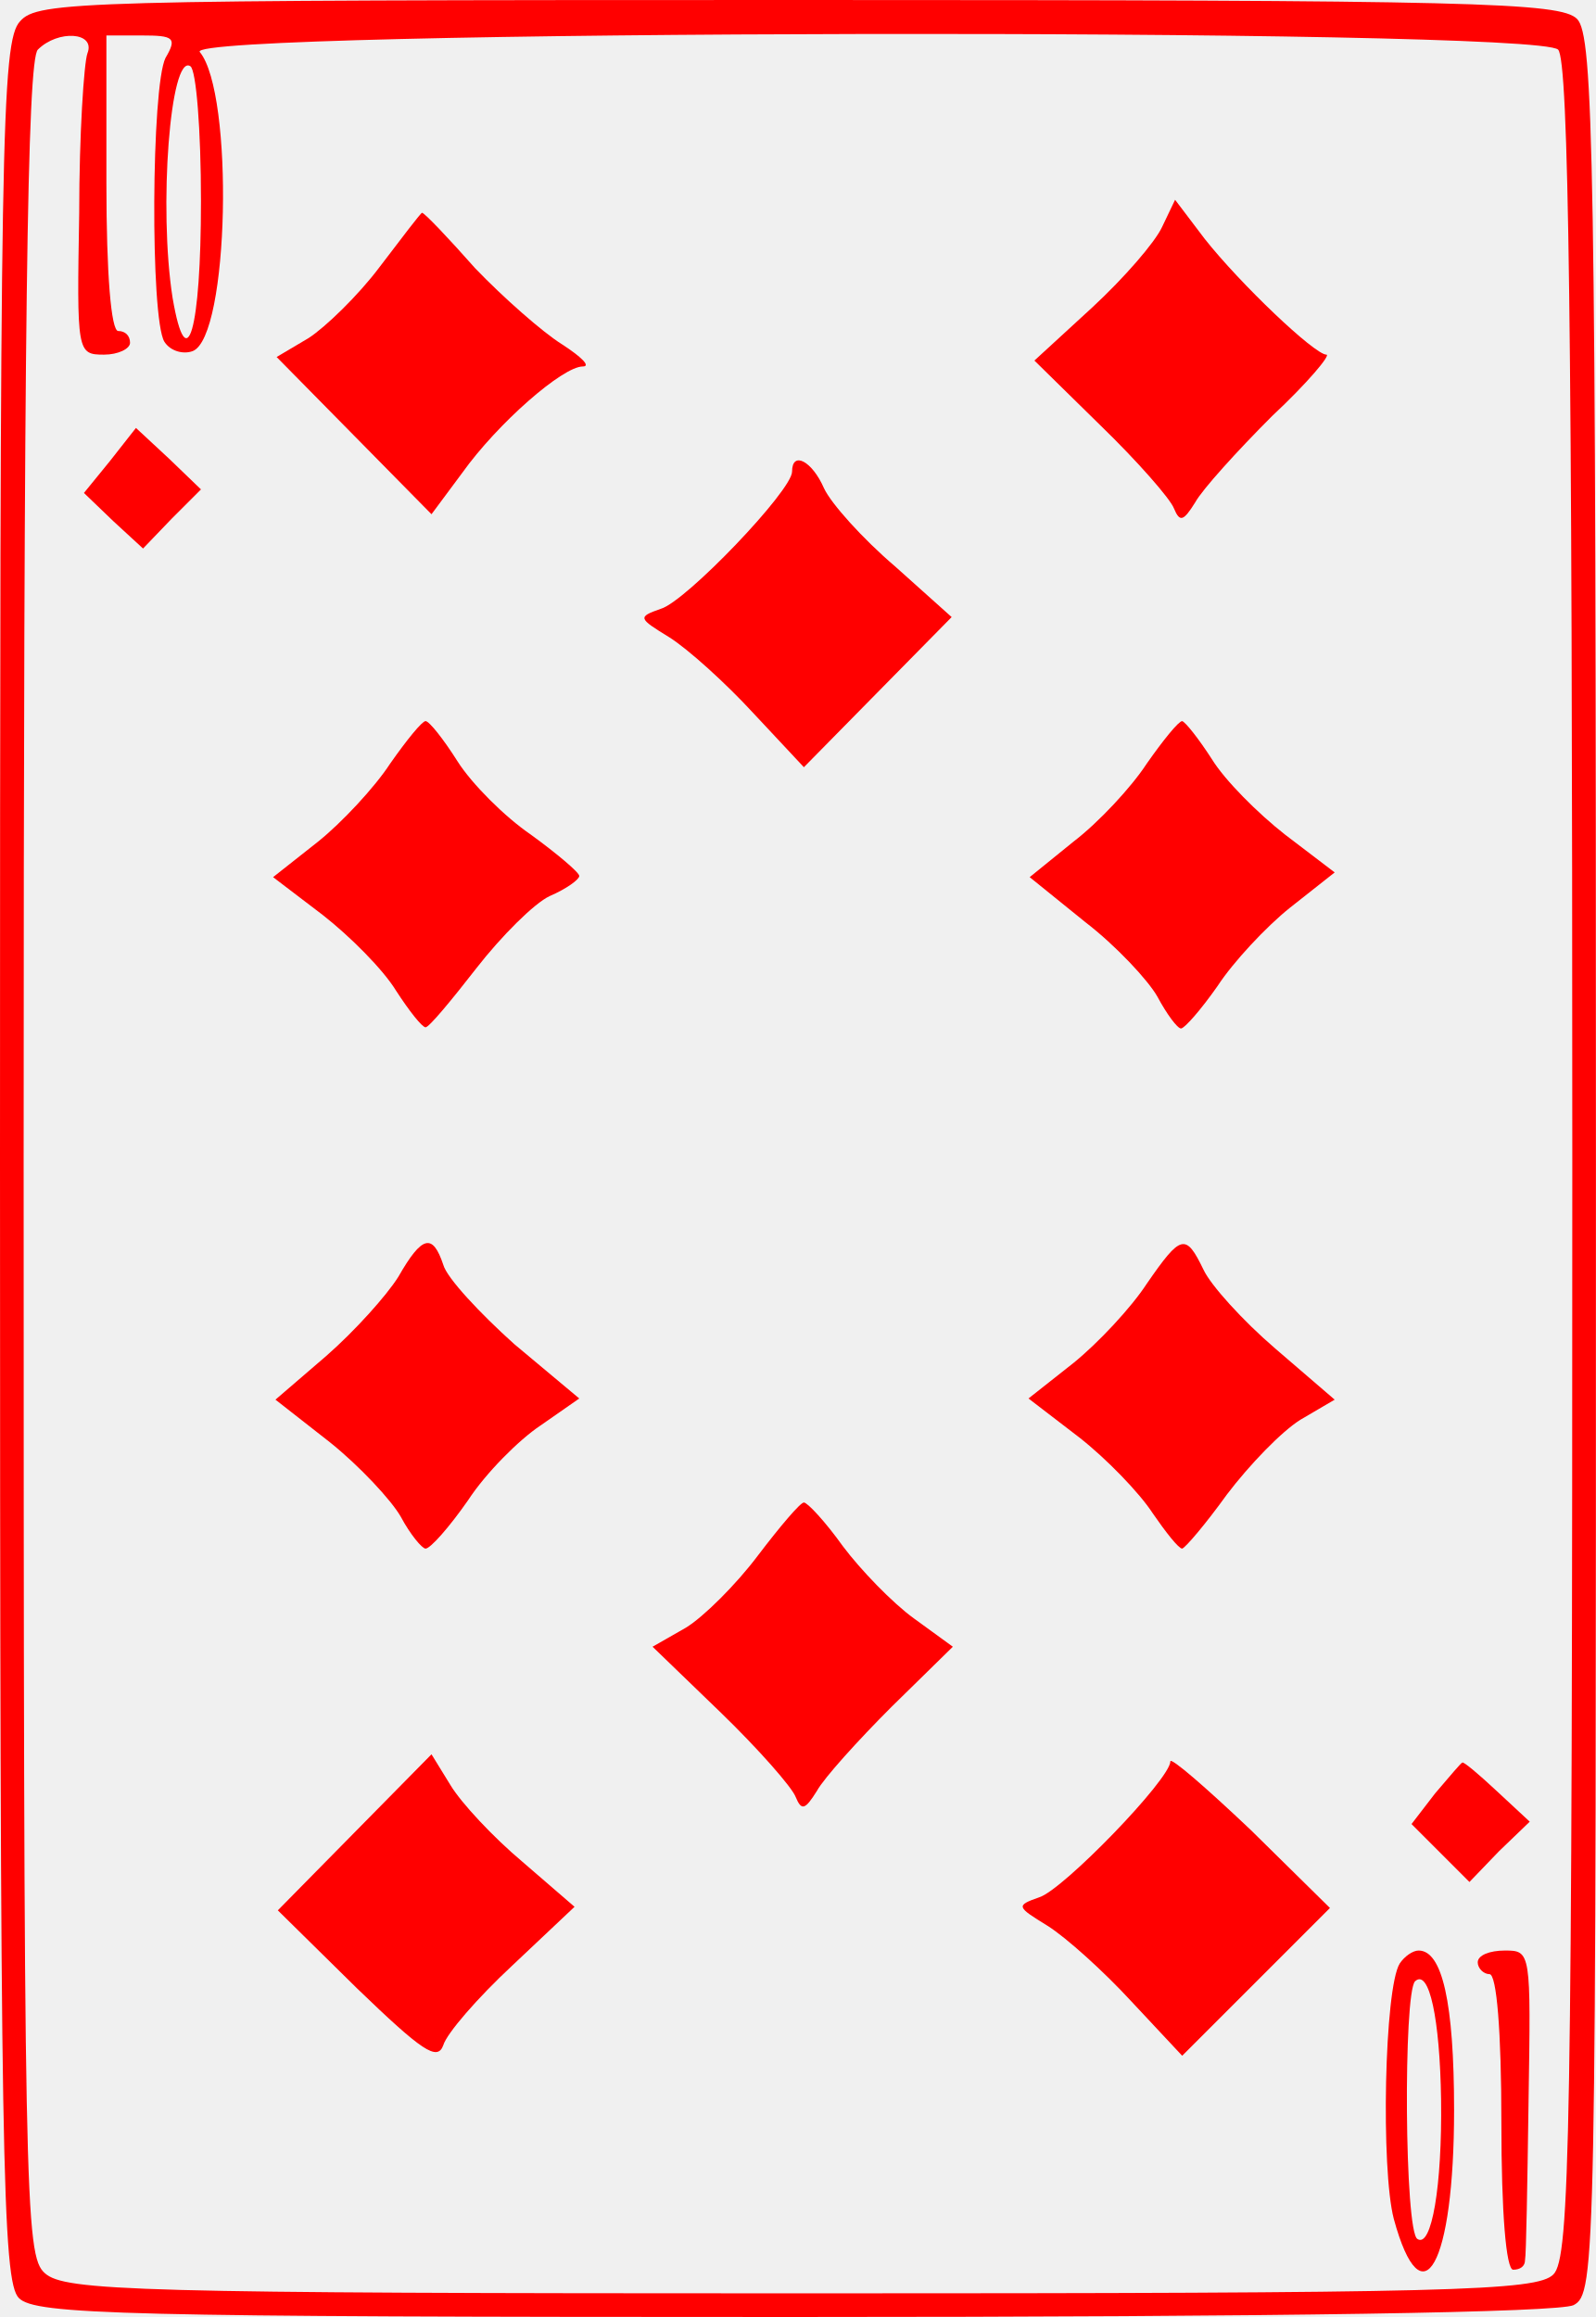
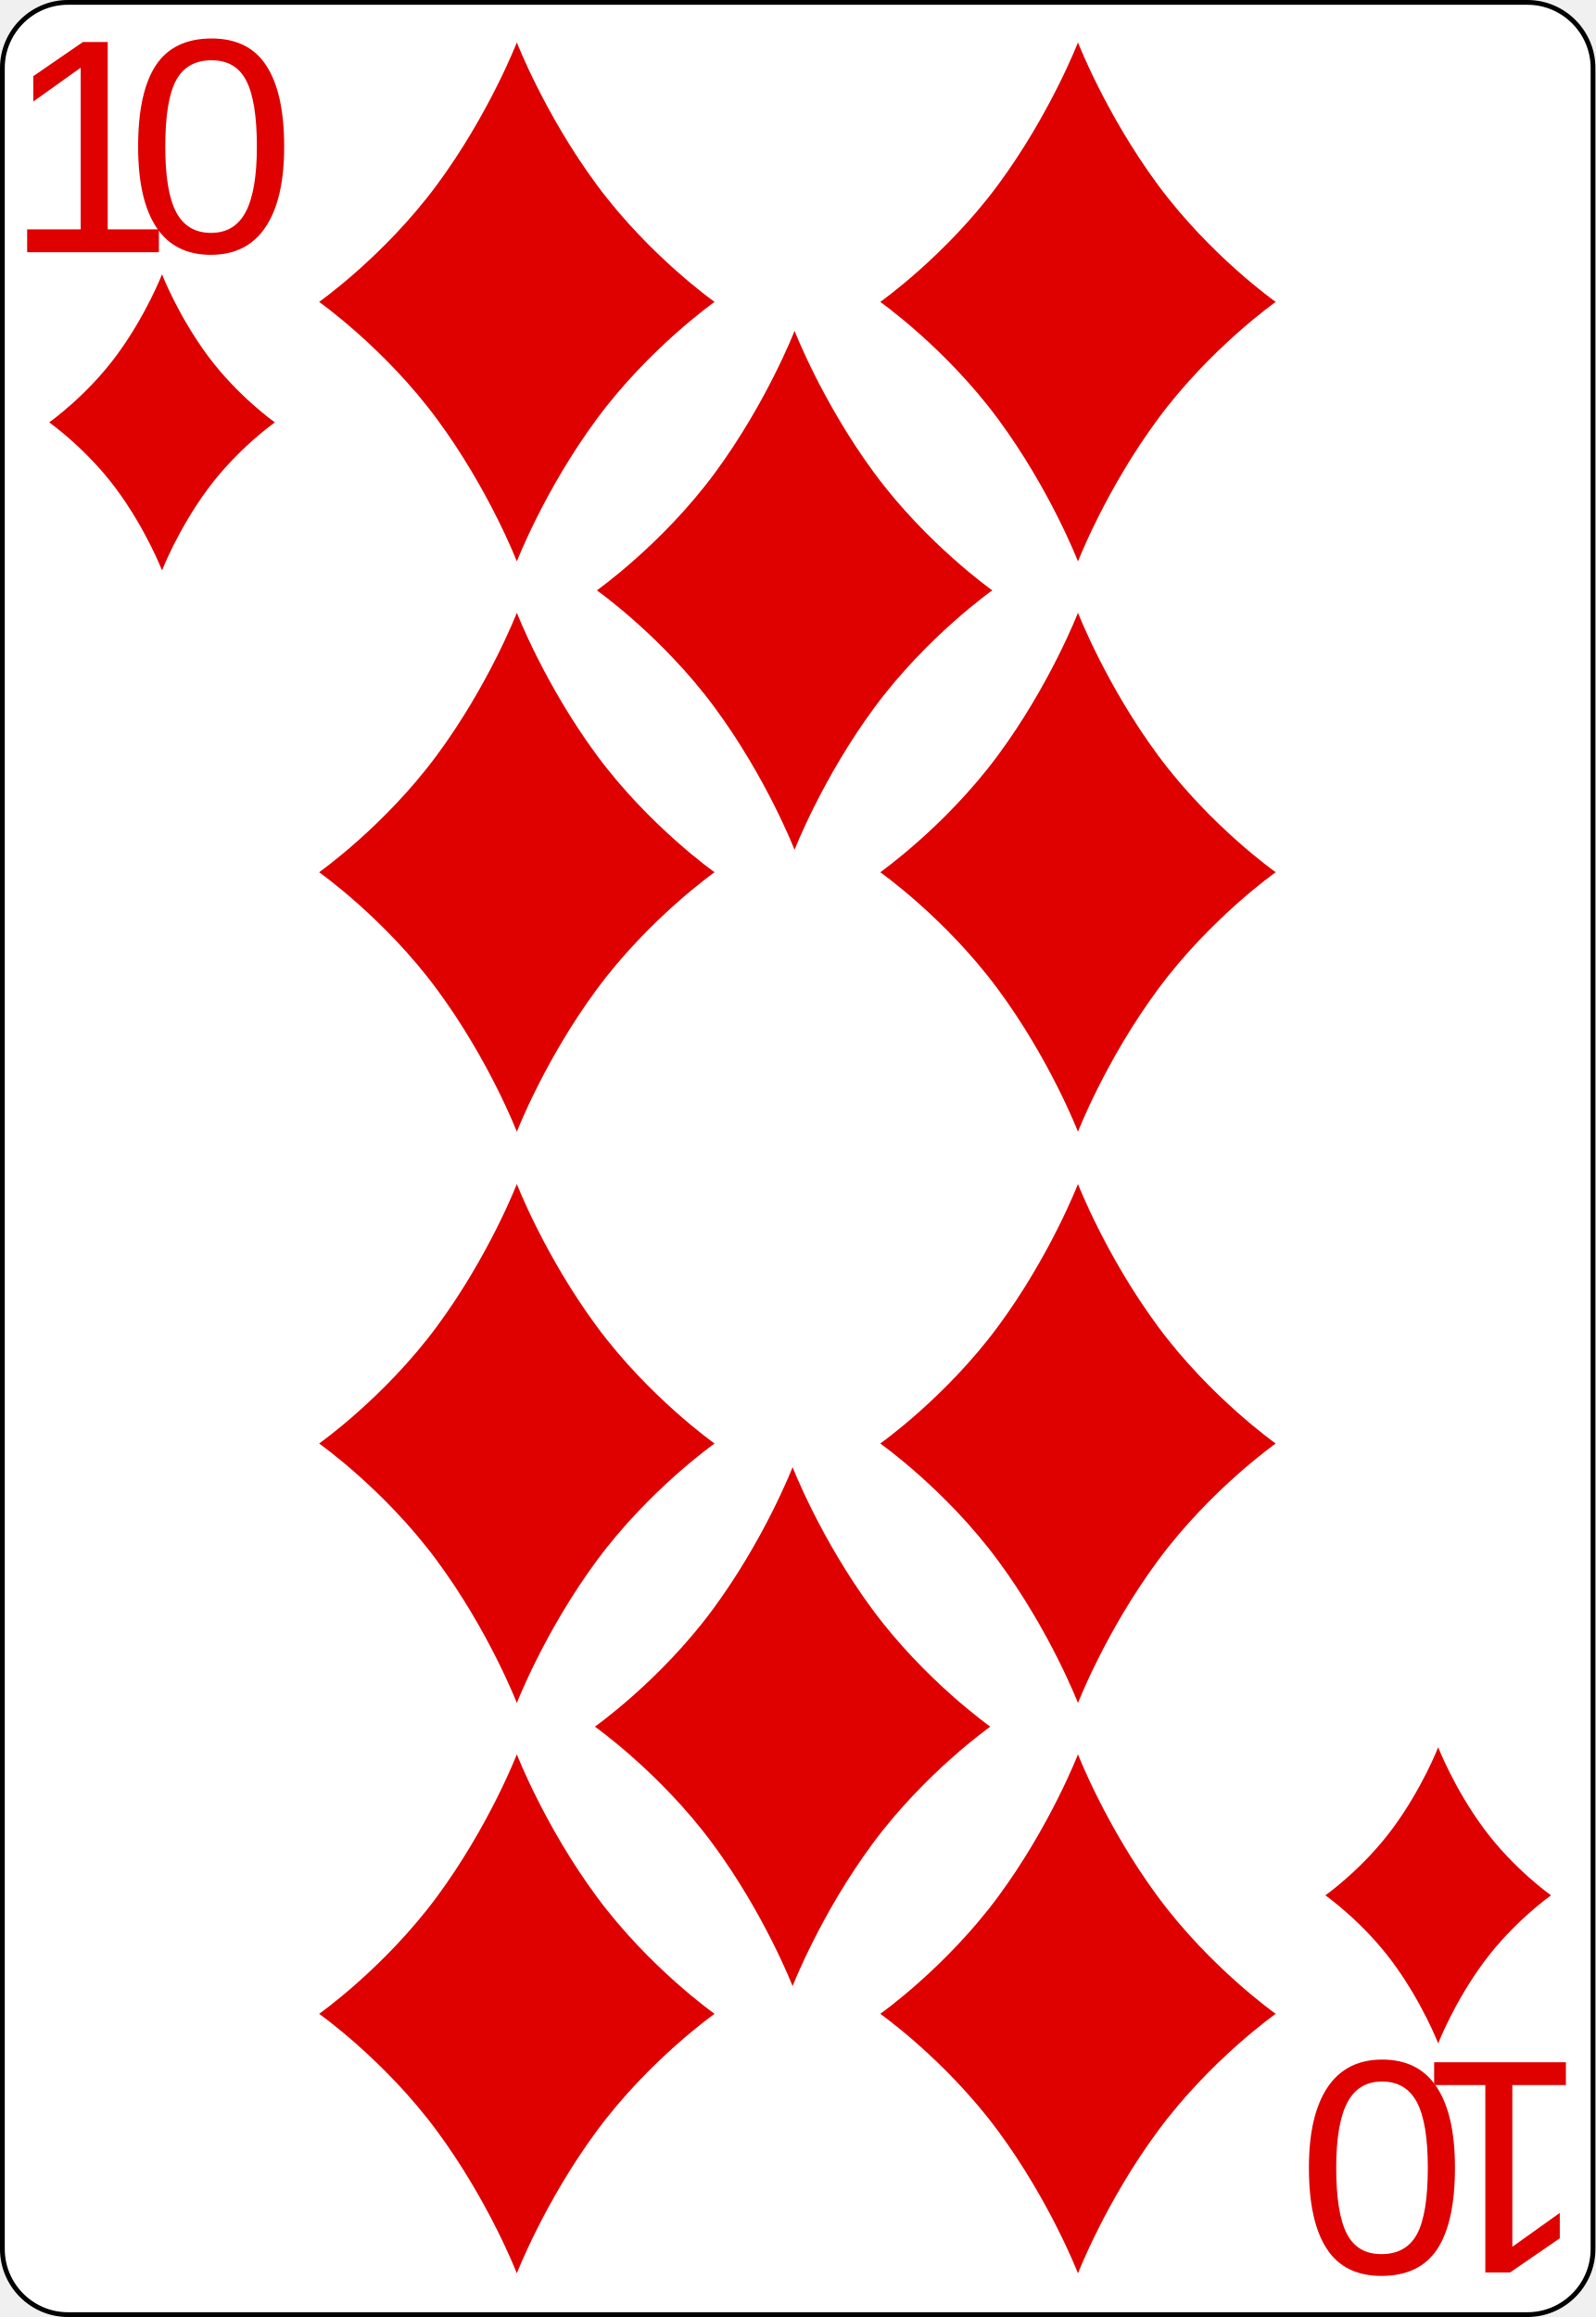
- <svg xmlns="http://www.w3.org/2000/svg" version="1.0" width="135pt" height="196pt" viewBox="0 0 135 196" preserveAspectRatio="xMidYMid meet">
-   <g transform="translate(0,196) scale(0.1,-0.1)" fill="#FF0000" stroke="none">
-     <path d="M17 1942 c-16 -17 -17 -98 -17 -965 0 -846 2 -947 16 -961 14 -14 87 -16 655 -16 422 0 647 4 660 10 19 10 19 32 19 965 0 854 -2 955 -16 969 -14 14 -87 16 -658 16 -610 0 -644 -1 -659 -18z m57 -27 c-3 -8 -7 -69 -7 -135 -2 -118 -2 -120 21 -120 12 0 22 5 22 10 0 6 -4 10 -10 10 -6 0 -10 48 -10 125 l0 125 30 0 c27 0 30 -2 20 -19 -12 -24 -13 -220 -1 -240 5 -8 16 -11 24 -8 31 12 35 218 6 253 -16 19 1130 21 1149 2 9 -9 12 -231 12 -939 0 -830 -2 -929 -16 -943 -14 -14 -85 -16 -636 -16 -564 0 -623 2 -640 17 -17 15 -18 58 -18 943 0 707 3 929 12 938 17 17 49 15 42 -3z m96 -125 c0 -109 -12 -152 -24 -82 -12 76 -2 207 15 196 5 -3 9 -54 9 -114z" />
-     <path d="M983 1768 c-6 -13 -32 -43 -59 -68 l-49 -45 56 -55 c31 -30 59 -62 62 -70 5 -12 8 -11 18 5 6 11 36 44 65 73 30 28 50 52 46 52 -10 0 -73 60 -103 98 l-25 33 -11 -23z" />
-     <path d="M321 1734 c-18 -24 -46 -51 -60 -60 l-27 -16 66 -67 65 -66 26 35 c30 42 85 90 102 90 7 0 -1 8 -18 19 -16 10 -49 39 -73 64 -23 26 -43 47 -45 47 -1 0 -17 -21 -36 -46z" />
-     <path d="M93 1570 l-22 -27 25 -24 25 -23 24 25 25 25 -27 26 -28 26 -22 -28z" />
-     <path d="M670 1561 c0 -16 -90 -110 -111 -116 -20 -7 -19 -8 7 -24 16 -10 48 -39 71 -64 l43 -46 62 63 63 64 -48 43 c-27 23 -54 53 -60 66 -10 23 -27 32 -27 14z" />
-     <path d="M330 1314 c-13 -20 -41 -50 -61 -66 l-38 -30 42 -32 c23 -18 51 -46 62 -64 11 -17 22 -31 25 -31 3 0 22 23 43 50 21 27 49 55 62 61 14 6 25 14 25 17 0 3 -19 19 -41 35 -22 15 -50 43 -62 62 -12 19 -24 34 -27 34 -3 0 -16 -16 -30 -36z" />
-     <path d="M970 1314 c-13 -20 -41 -50 -62 -66 l-37 -30 47 -38 c26 -20 53 -49 61 -63 8 -15 17 -27 20 -27 3 0 17 16 31 36 13 20 41 50 61 66 l38 30 -42 32 c-23 18 -51 46 -62 64 -11 17 -22 31 -25 32 -3 0 -16 -16 -30 -36z" />
-     <path d="M337 880 c-10 -16 -37 -46 -61 -67 l-43 -37 46 -36 c25 -20 52 -49 60 -63 8 -15 18 -27 21 -27 4 0 20 18 36 41 15 23 43 51 61 63 l33 23 -55 46 c-29 26 -57 56 -60 67 -9 27 -18 25 -38 -10z" />
-     <path d="M970 874 c-13 -20 -41 -50 -62 -67 l-38 -30 43 -33 c23 -18 51 -47 62 -64 11 -16 22 -30 25 -30 3 1 20 21 38 46 19 25 46 53 62 63 l29 17 -50 43 c-28 24 -55 54 -61 67 -15 31 -19 30 -48 -12z" />
-     <path d="M641 644 c-18 -24 -46 -52 -61 -61 l-28 -16 58 -56 c32 -31 60 -63 63 -71 5 -12 8 -11 18 5 6 11 35 43 63 71 l52 51 -33 24 c-18 13 -45 41 -60 61 -15 21 -30 37 -33 37 -3 0 -20 -20 -39 -45z" />
-     <path d="M300 410 l-65 -66 67 -66 c55 -53 68 -62 73 -48 3 10 29 40 58 67 l53 50 -44 38 c-25 21 -52 50 -61 65 l-16 26 -65 -66z" />
-     <path d="M990 470 c0 -15 -91 -109 -111 -115 -20 -7 -19 -8 7 -24 16 -10 48 -39 71 -64 l43 -46 62 62 63 63 -67 66 c-38 36 -68 62 -68 58z" />
-     <path d="M1214 443 l-20 -26 24 -24 25 -25 25 26 26 25 -28 26 c-15 14 -28 25 -29 24 -1 0 -11 -12 -23 -26z" />
-     <path d="M1184 299 c-13 -21 -16 -174 -5 -216 24 -88 51 -39 51 92 0 91 -10 135 -30 135 -5 0 -12 -5 -16 -11z m35 -115 c1 -73 -8 -126 -20 -118 -11 6 -12 208 -2 218 12 11 21 -32 22 -100z" />
-     <path d="M1250 300 c0 -5 5 -10 10 -10 6 0 10 -48 10 -125 0 -77 4 -125 10 -125 6 0 10 3 10 8 1 4 2 64 3 135 2 126 2 127 -20 127 -13 0 -23 -4 -23 -10z" />
+ <svg xmlns="http://www.w3.org/2000/svg" xmlns:xlink="http://www.w3.org/1999/xlink" width="167.087pt" height="242.667pt" viewBox="0 0 167.087 242.667" xml:space="preserve" id="svg2" version="1.1">
+   <defs id="defs41">
+     <radialGradient xlink:href="#linearGradient3773" id="radialGradient3781" cx="-0.158" cy="-8.835" fx="-0.158" fy="-8.835" r="8" gradientTransform="matrix(-1.584269,-0.02349808,0.03071979,-2.477574,-0.2485638,-26.71351)" gradientUnits="userSpaceOnUse" />
+     <linearGradient id="linearGradient3773">
+       <stop style="stop-color:#000000;stop-opacity:1;" offset="0" id="stop3775" />
+       <stop style="stop-color:#000000;stop-opacity:0.649;" offset="1" id="stop3777" />
+     </linearGradient>
+     <radialGradient xlink:href="#linearGradient3773" id="radialGradient3957" cx="-0.158" cy="-8.835" fx="-0.158" fy="-8.835" r="8" gradientTransform="matrix(-1.584269,-0.02349808,0.03071979,-2.477574,-0.2485638,-26.71351)" gradientUnits="userSpaceOnUse" />
+     <linearGradient id="linearGradient3959">
+       <stop style="stop-color:#000000;stop-opacity:1;" offset="0" id="stop3961" />
+       <stop style="stop-color:#000000;stop-opacity:0.649;" offset="1" id="stop3963" />
+     </linearGradient>
+     <radialGradient r="81.903" fy="509.476" fx="168.025" cy="509.476" cx="168.025" gradientTransform="matrix(1.25656,-0.7774064,0.3366382,0.5361257,-221.2021,359.2426)" gradientUnits="userSpaceOnUse" id="radialGradient3975" xlink:href="#linearGradient3784-4" />
+     <linearGradient id="linearGradient3784-4">
+       <stop style="stop-color:#ffffff;stop-opacity:0.435;" offset="0" id="stop3786-8" />
+       <stop style="stop-color:#000000;stop-opacity:0;" offset="1" id="stop3788-6" />
+     </linearGradient>
+     <radialGradient xlink:href="#linearGradient3784-4-5" id="radialGradient3929" gradientUnits="userSpaceOnUse" gradientTransform="matrix(1.25656,-0.7774064,0.3366382,0.5361257,-221.2021,359.2426)" cx="168.025" cy="509.476" fx="168.025" fy="509.476" r="81.903" />
+     <linearGradient id="linearGradient3784-4-5">
+       <stop style="stop-color:#ffffff;stop-opacity:0.489;" offset="0" id="stop3786-8-0" />
+       <stop style="stop-color:#000000;stop-opacity:0;" offset="1" id="stop3788-6-3" />
+     </linearGradient>
+     <radialGradient xlink:href="#linearGradient3784-4-1" id="radialGradient3927" gradientUnits="userSpaceOnUse" gradientTransform="matrix(1.25656,-0.7774064,0.3366382,0.5361257,-221.2021,359.2426)" cx="168.025" cy="509.476" fx="168.025" fy="509.476" r="81.903" />
+     <linearGradient id="linearGradient3784-4-1">
+       <stop style="stop-color:#ffffff;stop-opacity:0.237;" offset="0" id="stop3786-8-03" />
+       <stop style="stop-color:#000000;stop-opacity:0;" offset="1" id="stop3788-6-6" />
+     </linearGradient>
+     <linearGradient id="linearGradient3768">
+       <stop style="stop-color:#df0000;stop-opacity:1;" offset="0" id="stop3770" />
+       <stop style="stop-color:#df0000;stop-opacity:0.672;" offset="1" id="stop3772" />
+     </linearGradient>
+     <linearGradient id="linearGradient3784-4-6">
+       <stop style="stop-color:#ffffff;stop-opacity:0.313;" offset="0" id="stop3786-8-8" />
+       <stop style="stop-color:#000000;stop-opacity:0;" offset="1" id="stop3788-6-8" />
+     </linearGradient>
+     <radialGradient r="81.903" fy="492.632" fx="159.354" cy="492.632" cx="159.354" gradientTransform="matrix(1.089478,-0.715138,0.4464527,0.6562658,-244.9333,290.9185)" gradientUnits="userSpaceOnUse" id="radialGradient4013-8" xlink:href="#linearGradient3784-4-2" />
+     <linearGradient id="linearGradient3784-4-2">
+       <stop style="stop-color:#ffffff;stop-opacity:0.29;" offset="0" id="stop3786-8-1" />
+       <stop style="stop-color:#000000;stop-opacity:0;" offset="1" id="stop3788-6-5" />
+     </linearGradient>
+     <linearGradient id="linearGradient2984">
+       <stop style="stop-color:#df0000;stop-opacity:1;" offset="0" id="stop2986" />
+       <stop style="stop-color:#df0000;stop-opacity:0.641;" offset="1" id="stop2988" />
+     </linearGradient>
+     <linearGradient id="linearGradient3784-4-4">
+       <stop style="stop-color:#ffffff;stop-opacity:0.435;" offset="0" id="stop3786-8-8-2" />
+       <stop style="stop-color:#000000;stop-opacity:0;" offset="1" id="stop3788-6-1" />
+     </linearGradient>
+     <radialGradient r="81.903" fy="511.223" fx="171.487" cy="511.223" cx="171.487" gradientTransform="matrix(1.152989,-0.6739155,0.3948202,0.6754904,-233.6326,270.4008)" gradientUnits="userSpaceOnUse" id="radialGradient3100" xlink:href="#linearGradient3784-4-4" />
+     <radialGradient xlink:href="#linearGradient2984" id="radialGradient3137" gradientUnits="userSpaceOnUse" gradientTransform="matrix(-1.122416,0.00551393,-0.00908973,-1.85031,-0.0293938,-10.2277)" cx="1.6632675e-13" cy="-3.234" fx="1.6632675e-13" fy="-3.234" r="8" />
+   </defs>
+   <g id="Layer_x0020_1" style="fill-rule:nonzero;clip-rule:nonzero;stroke:#000000;stroke-miterlimit:4;">
+     <path style="fill:#FFFFFF;stroke-width:0.5;" d="M166.837,235.548c0,3.777-3.087,6.869-6.871,6.869H7.111c-3.775,0-6.861-3.092-6.861-6.869V7.12C0.25,3.343,3.336,0.25,7.111,0.25h152.855    c3.784,0,6.871,3.093,6.871,6.87v228.428z" id="path5" />
+     <g style="stroke:none;" id="g7">
+       <g id="g9">
+ 				
+ 			</g>
+     </g>
+     <g id="g15">
+ 			
+ 		</g>
+     <g id="g19">
+ 			
+ 		</g>
+     <g style="stroke:none;" id="g23">
+       <g id="g25">
+ 				
+ 			</g>
+     </g>
+     <g style="stroke:none;" id="g31">
+       <g id="g33">
+ 				
+ 			</g>
+     </g>
  </g>
+   <text xml:space="preserve" style="font-size:32px;font-style:normal;font-weight:normal;line-height:125%;letter-spacing:0px;word-spacing:0px;fill:#df0000;fill-opacity:1;stroke:none;font-family:Bitstream Vera Sans" x="0.408" y="26.413" id="text3788">
+     <tspan id="tspan3790" x="0.408" y="26.413" style="font-style:normal;font-variant:normal;font-weight:normal;font-stretch:normal;fill:#df0000;fill-opacity:1;font-family:Arial;-inkscape-font-specification:Arial">1</tspan>
+   </text>
+   <g transform="matrix(1.476906,0,0,1.476906,16.9681,44.23616)" id="layer1-2-6">
+     <path style="fill:#df0000" id="dl-6" d="M 3.243,-4.725 C 1.126,-7.589 0,-10.5 0,-10.5 c 0,0 -1.126,2.911 -3.243,5.775 C -5.361,-1.862 -8,0 -8,0 -8,0 -5.361,1.861 -3.243,4.726 -1.126,7.589 0,10.5 0,10.5 0,10.5 1.126,7.589 3.243,4.726 5.361,1.861 8,0 8,0 8,0 5.361,-1.862 3.243,-4.725 z" />
+   </g>
+   <g transform="matrix(1.476906,0,0,1.476906,150.6209,198.5035)" id="layer1-2-6-4">
+     <path style="fill:#df0000" id="dl-6-9" d="M 3.243,-4.725 C 1.126,-7.589 0,-10.5 0,-10.5 c 0,0 -1.126,2.911 -3.243,5.775 C -5.361,-1.862 -8,0 -8,0 -8,0 -5.361,1.861 -3.243,4.726 -1.126,7.589 0,10.5 0,10.5 0,10.5 1.126,7.589 3.243,4.726 5.361,1.861 8,0 8,0 8,0 5.361,-1.862 3.243,-4.725 z" />
+   </g>
+   <g transform="matrix(2.588291,0,0,2.588291,54.12873,210.9147)" id="layer1-2-6-8-8">
+     <path style="fill:#df0000" id="dl-6-8-8" d="M 3.243,-4.725 C 1.126,-7.589 0,-10.5 0,-10.5 c 0,0 -1.126,2.911 -3.243,5.775 C -5.361,-1.862 -8,0 -8,0 -8,0 -5.361,1.861 -3.243,4.726 -1.126,7.589 0,10.5 0,10.5 0,10.5 1.126,7.589 3.243,4.726 5.361,1.861 8,0 8,0 8,0 5.361,-1.862 3.243,-4.725 z" />
+   </g>
+   <g transform="matrix(2.588291,0,0,2.588291,54.12873,31.61954)" id="layer1-2-6-8-2-4">
+     <path style="fill:#df0000" id="dl-6-8-6-3" d="M 3.243,-4.725 C 1.126,-7.589 0,-10.5 0,-10.5 c 0,0 -1.126,2.911 -3.243,5.775 C -5.361,-1.862 -8,0 -8,0 -8,0 -5.361,1.861 -3.243,4.726 -1.126,7.589 0,10.5 0,10.5 0,10.5 1.126,7.589 3.243,4.726 5.361,1.861 8,0 8,0 8,0 5.361,-1.862 3.243,-4.725 z" />
+   </g>
+   <g transform="matrix(2.588291,0,0,2.588291,54.12873,151.1827)" id="layer1-2-6-8-2-8-1">
+     <path style="fill:#df0000" id="dl-6-8-6-8-4" d="M 3.243,-4.725 C 1.126,-7.589 0,-10.5 0,-10.5 c 0,0 -1.126,2.911 -3.243,5.775 C -5.361,-1.862 -8,0 -8,0 -8,0 -5.361,1.861 -3.243,4.726 -1.126,7.589 0,10.5 0,10.5 0,10.5 1.126,7.589 3.243,4.726 5.361,1.861 8,0 8,0 8,0 5.361,-1.862 3.243,-4.725 z" />
+   </g>
+   <g transform="matrix(2.588291,0,0,2.588291,54.12873,91.35154)" id="layer1-2-6-8-2-8-1-4">
+     <path style="fill:#df0000" id="dl-6-8-6-8-4-9" d="M 3.243,-4.725 C 1.126,-7.589 0,-10.5 0,-10.5 c 0,0 -1.126,2.911 -3.243,5.775 C -5.361,-1.862 -8,0 -8,0 -8,0 -5.361,1.861 -3.243,4.726 -1.126,7.589 0,10.5 0,10.5 0,10.5 1.126,7.589 3.243,4.726 5.361,1.861 8,0 8,0 8,0 5.361,-1.862 3.243,-4.725 z" />
+   </g>
+   <g transform="matrix(2.588291,0,0,2.588291,112.8959,210.9147)" id="layer1-2-6-8-8-9">
+     <path style="fill:#df0000" id="dl-6-8-8-4" d="M 3.243,-4.725 C 1.126,-7.589 0,-10.5 0,-10.5 c 0,0 -1.126,2.911 -3.243,5.775 C -5.361,-1.862 -8,0 -8,0 -8,0 -5.361,1.861 -3.243,4.726 -1.126,7.589 0,10.5 0,10.5 0,10.5 1.126,7.589 3.243,4.726 5.361,1.861 8,0 8,0 8,0 5.361,-1.862 3.243,-4.725 z" />
+   </g>
+   <g transform="matrix(2.588291,0,0,2.588291,112.8959,31.61955)" id="layer1-2-6-8-2-4-9">
+     <path style="fill:#df0000" id="dl-6-8-6-3-0" d="M 3.243,-4.725 C 1.126,-7.589 0,-10.5 0,-10.5 c 0,0 -1.126,2.911 -3.243,5.775 C -5.361,-1.862 -8,0 -8,0 -8,0 -5.361,1.861 -3.243,4.726 -1.126,7.589 0,10.5 0,10.5 0,10.5 1.126,7.589 3.243,4.726 5.361,1.861 8,0 8,0 8,0 5.361,-1.862 3.243,-4.725 z" />
+   </g>
+   <g transform="matrix(2.588291,0,0,2.588291,112.8959,151.1827)" id="layer1-2-6-8-2-8-1-9">
+     <path style="fill:#df0000" id="dl-6-8-6-8-4-1" d="M 3.243,-4.725 C 1.126,-7.589 0,-10.5 0,-10.5 c 0,0 -1.126,2.911 -3.243,5.775 C -5.361,-1.862 -8,0 -8,0 -8,0 -5.361,1.861 -3.243,4.726 -1.126,7.589 0,10.5 0,10.5 0,10.5 1.126,7.589 3.243,4.726 5.361,1.861 8,0 8,0 8,0 5.361,-1.862 3.243,-4.725 z" />
+   </g>
+   <g transform="matrix(2.588291,0,0,2.588291,112.8959,91.35154)" id="layer1-2-6-8-2-8-1-4-7">
+     <path style="fill:#df0000" id="dl-6-8-6-8-4-9-7" d="M 3.243,-4.725 C 1.126,-7.589 0,-10.5 0,-10.5 c 0,0 -1.126,2.911 -3.243,5.775 C -5.361,-1.862 -8,0 -8,0 -8,0 -5.361,1.861 -3.243,4.726 -1.126,7.589 0,10.5 0,10.5 0,10.5 1.126,7.589 3.243,4.726 5.361,1.861 8,0 8,0 8,0 5.361,-1.862 3.243,-4.725 z" />
+   </g>
+   <g transform="matrix(2.588291,0,0,2.588291,83.21339,61.82895)" id="layer1-2-6-8-2-4-8">
+     <path style="fill:#df0000" id="dl-6-8-6-3-5" d="M 3.243,-4.725 C 1.126,-7.589 0,-10.5 0,-10.5 c 0,0 -1.126,2.911 -3.243,5.775 C -5.361,-1.862 -8,0 -8,0 -8,0 -5.361,1.861 -3.243,4.726 -1.126,7.589 0,10.5 0,10.5 0,10.5 1.126,7.589 3.243,4.726 5.361,1.861 8,0 8,0 8,0 5.361,-1.862 3.243,-4.725 z" />
+   </g>
+   <g transform="matrix(2.588291,0,0,2.588291,83.00803,180.8381)" id="layer1-2-6-8-2-4-8-8">
+     <path style="fill:#df0000" id="dl-6-8-6-3-5-8" d="M 3.243,-4.725 C 1.126,-7.589 0,-10.5 0,-10.5 c 0,0 -1.126,2.911 -3.243,5.775 C -5.361,-1.862 -8,0 -8,0 -8,0 -5.361,1.861 -3.243,4.726 -1.126,7.589 0,10.5 0,10.5 0,10.5 1.126,7.589 3.243,4.726 5.361,1.861 8,0 8,0 8,0 5.361,-1.862 3.243,-4.725 z" />
+   </g>
+   <text xml:space="preserve" style="font-size:32px;font-style:normal;font-weight:normal;line-height:125%;letter-spacing:0px;word-spacing:0px;fill:#df0000;fill-opacity:1;stroke:none;font-family:Bitstream Vera Sans" x="13.216" y="26.376" id="text3788-43">
+     <tspan id="tspan3790-1" x="13.216" y="26.376" style="font-style:normal;font-variant:normal;font-weight:normal;font-stretch:normal;fill:#df0000;fill-opacity:1;font-family:Arial;-inkscape-font-specification:Arial">0</tspan>
+   </text>
+   <text xml:space="preserve" style="font-size:32px;font-style:normal;font-weight:normal;line-height:125%;letter-spacing:0px;word-spacing:0px;fill:#df0000;fill-opacity:1;stroke:none;font-family:Bitstream Vera Sans" x="-166.435" y="-215.984" id="text3788-4" transform="scale(-1,-1)">
+     <tspan id="tspan3790-9" x="-166.435" y="-215.984" style="font-style:normal;font-variant:normal;font-weight:normal;font-stretch:normal;fill:#df0000;fill-opacity:1;font-family:Arial;-inkscape-font-specification:Arial">1</tspan>
+   </text>
+   <text xml:space="preserve" style="font-size:32px;font-style:normal;font-weight:normal;line-height:125%;letter-spacing:0px;word-spacing:0px;fill:#df0000;fill-opacity:1;stroke:none;font-family:Bitstream Vera Sans" x="-153.627" y="-216.021" id="text3788-43-2" transform="scale(-1,-1)">
+     <tspan id="tspan3790-1-0" x="-153.627" y="-216.021" style="font-style:normal;font-variant:normal;font-weight:normal;font-stretch:normal;fill:#df0000;fill-opacity:1;font-family:Arial;-inkscape-font-specification:Arial">0</tspan>
+   </text>
</svg>
